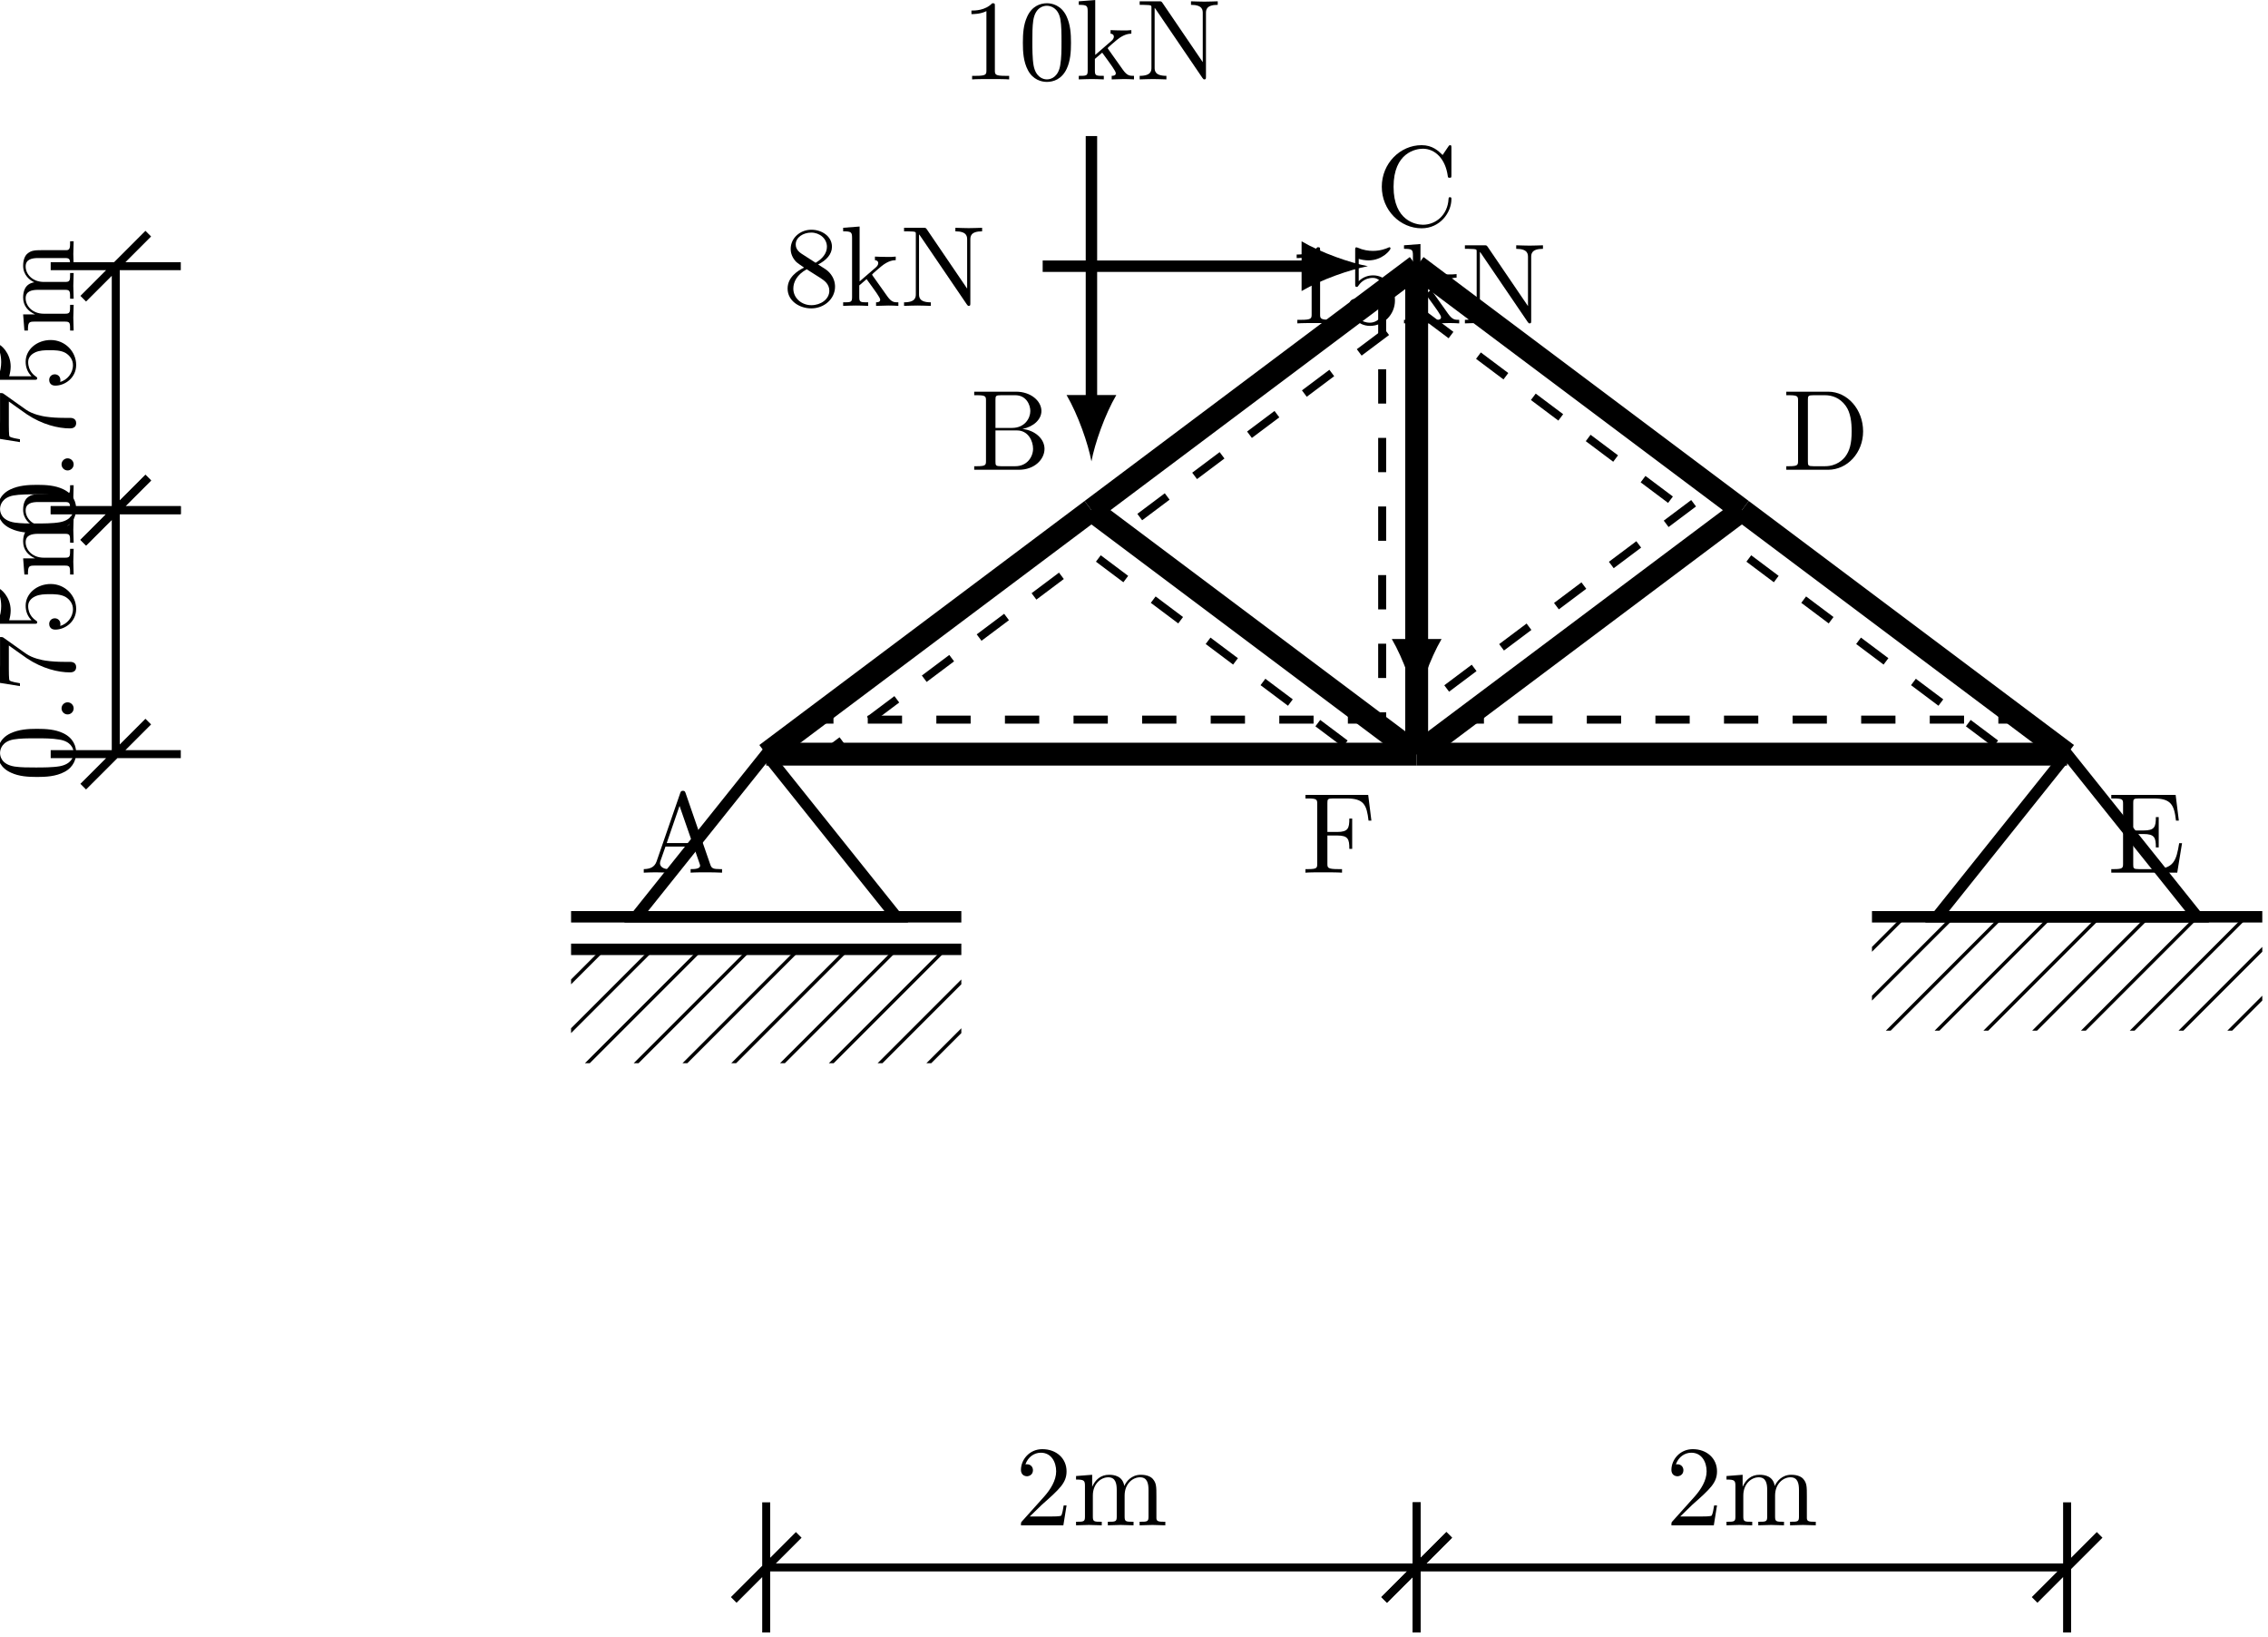
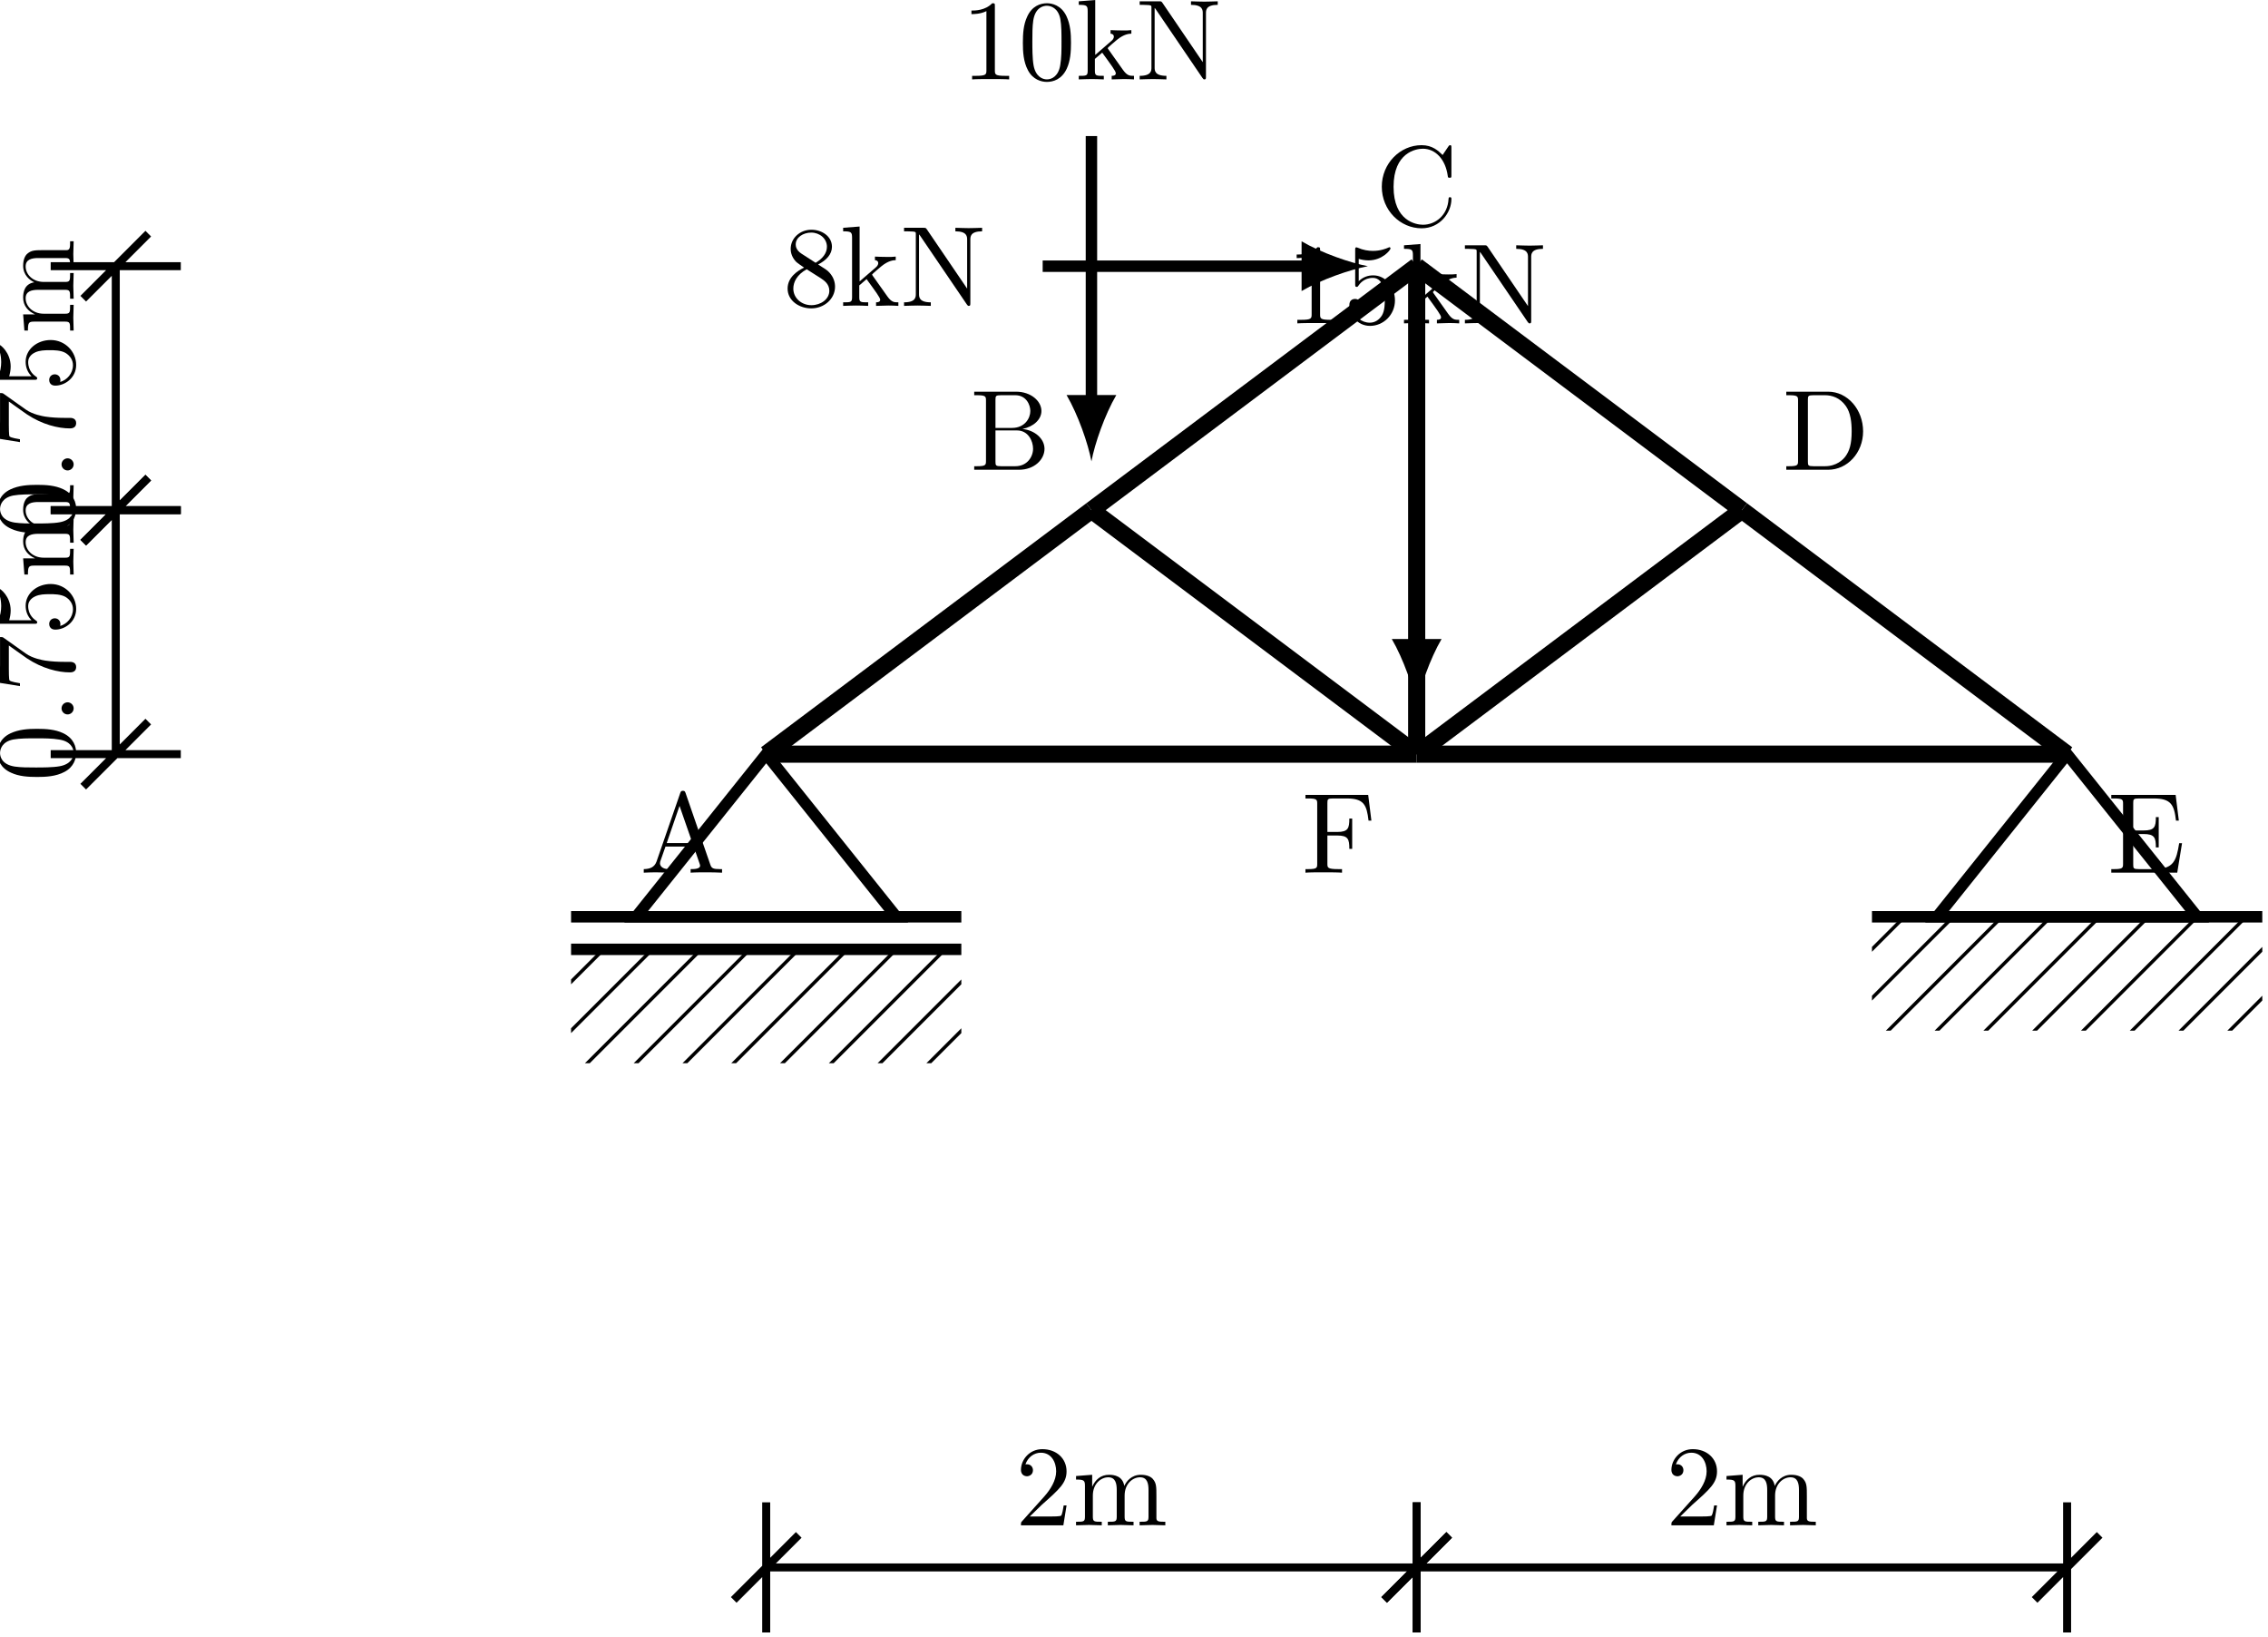
<svg xmlns="http://www.w3.org/2000/svg" xmlns:xlink="http://www.w3.org/1999/xlink" version="1.1" width="197.678pt" height="142.599pt" viewBox="-68.68 -68.68 197.678 142.599">
  <defs>
    <clipPath id="clip1">
      <path d="M-18.906 23.965V14.043H15.109V23.965ZM15.109 14.043" />
    </clipPath>
    <clipPath id="clip2">
      <path d="M94.48 21.129V11.207H128.5V21.129ZM128.5 11.207" />
    </clipPath>
    <path id="g0-46" d="M1.913-.528C1.913-.817 1.674-1.056 1.385-1.056S.857-.817 .857-.528S1.096 0 1.385 0S1.913-.239 1.913-.528Z" />
    <path id="g0-48" d="M4.583-3.188C4.583-3.985 4.533-4.782 4.184-5.519C3.726-6.476 2.909-6.635 2.491-6.635C1.893-6.635 1.166-6.376 .757-5.45C.438-4.762 .389-3.985 .389-3.188C.389-2.441 .428-1.544 .837-.787C1.265 .02 1.993 .219 2.481 .219C3.019 .219 3.776 .01 4.214-.936C4.533-1.624 4.583-2.401 4.583-3.188ZM2.481 0C2.092 0 1.504-.249 1.325-1.205C1.215-1.803 1.215-2.72 1.215-3.308C1.215-3.945 1.215-4.603 1.295-5.141C1.484-6.326 2.232-6.416 2.481-6.416C2.809-6.416 3.467-6.237 3.656-5.25C3.756-4.692 3.756-3.935 3.756-3.308C3.756-2.56 3.756-1.883 3.646-1.245C3.497-.299 2.929 0 2.481 0Z" />
    <path id="g0-49" d="M2.929-6.376C2.929-6.615 2.929-6.635 2.7-6.635C2.082-5.998 1.205-5.998 .887-5.998V-5.689C1.086-5.689 1.674-5.689 2.192-5.948V-.787C2.192-.428 2.162-.309 1.265-.309H.946V0C1.295-.03 2.162-.03 2.56-.03S3.826-.03 4.174 0V-.309H3.856C2.959-.309 2.929-.418 2.929-.787V-6.376Z" />
    <path id="g0-50" d="M1.265-.767L2.321-1.793C3.875-3.168 4.473-3.706 4.473-4.702C4.473-5.838 3.577-6.635 2.361-6.635C1.235-6.635 .498-5.719 .498-4.832C.498-4.274 .996-4.274 1.026-4.274C1.196-4.274 1.544-4.394 1.544-4.802C1.544-5.061 1.365-5.32 1.016-5.32C.936-5.32 .917-5.32 .887-5.31C1.116-5.958 1.654-6.326 2.232-6.326C3.138-6.326 3.567-5.519 3.567-4.702C3.567-3.905 3.068-3.118 2.521-2.501L.608-.369C.498-.259 .498-.239 .498 0H4.194L4.473-1.733H4.224C4.174-1.435 4.105-.996 4.005-.847C3.935-.767 3.278-.767 3.059-.767H1.265Z" />
    <path id="g0-53" d="M4.473-2.002C4.473-3.188 3.656-4.184 2.58-4.184C2.102-4.184 1.674-4.025 1.315-3.676V-5.619C1.514-5.559 1.843-5.489 2.162-5.489C3.387-5.489 4.085-6.396 4.085-6.526C4.085-6.585 4.055-6.635 3.985-6.635C3.975-6.635 3.955-6.635 3.905-6.605C3.706-6.516 3.218-6.316 2.55-6.316C2.152-6.316 1.694-6.386 1.225-6.595C1.146-6.625 1.126-6.625 1.106-6.625C1.006-6.625 1.006-6.545 1.006-6.386V-3.437C1.006-3.258 1.006-3.178 1.146-3.178C1.215-3.178 1.235-3.208 1.275-3.268C1.385-3.427 1.753-3.965 2.56-3.965C3.078-3.965 3.328-3.507 3.407-3.328C3.567-2.959 3.587-2.57 3.587-2.072C3.587-1.724 3.587-1.126 3.347-.707C3.108-.319 2.74-.06 2.281-.06C1.554-.06 .986-.588 .817-1.176C.847-1.166 .877-1.156 .986-1.156C1.315-1.156 1.484-1.405 1.484-1.644S1.315-2.132 .986-2.132C.847-2.132 .498-2.062 .498-1.604C.498-.747 1.186 .219 2.301 .219C3.457 .219 4.473-.737 4.473-2.002Z" />
    <path id="g0-55" d="M4.742-6.067C4.832-6.187 4.832-6.207 4.832-6.416H2.411C1.196-6.416 1.176-6.545 1.136-6.735H.887L.558-4.682H.807C.837-4.842 .927-5.469 1.056-5.589C1.126-5.649 1.903-5.649 2.032-5.649H4.095C3.985-5.489 3.198-4.403 2.979-4.075C2.082-2.73 1.753-1.345 1.753-.329C1.753-.229 1.753 .219 2.212 .219S2.67-.229 2.67-.329V-.837C2.67-1.385 2.7-1.933 2.78-2.471C2.819-2.7 2.959-3.557 3.397-4.174L4.742-6.067Z" />
    <path id="g0-56" d="M1.624-4.553C1.166-4.852 1.126-5.191 1.126-5.36C1.126-5.968 1.773-6.386 2.481-6.386C3.208-6.386 3.846-5.868 3.846-5.151C3.846-4.583 3.457-4.105 2.859-3.756L1.624-4.553ZM3.078-3.606C3.796-3.975 4.284-4.493 4.284-5.151C4.284-6.067 3.397-6.635 2.491-6.635C1.494-6.635 .687-5.898 .687-4.971C.687-4.792 .707-4.344 1.126-3.875C1.235-3.756 1.604-3.507 1.853-3.337C1.275-3.049 .418-2.491 .418-1.504C.418-.448 1.435 .219 2.481 .219C3.606 .219 4.553-.608 4.553-1.674C4.553-2.032 4.443-2.481 4.065-2.899C3.875-3.108 3.716-3.208 3.078-3.606ZM2.082-3.188L3.308-2.411C3.587-2.222 4.055-1.923 4.055-1.315C4.055-.578 3.308-.06 2.491-.06C1.634-.06 .917-.677 .917-1.504C.917-2.082 1.235-2.72 2.082-3.188Z" />
    <path id="g0-65" d="M3.965-6.934C3.915-7.064 3.895-7.133 3.736-7.133S3.547-7.073 3.497-6.934L1.435-.976C1.255-.468 .857-.319 .319-.309V0C.548-.01 .976-.03 1.335-.03C1.644-.03 2.162-.01 2.481 0V-.309C1.983-.309 1.733-.558 1.733-.817C1.733-.847 1.743-.946 1.753-.966L2.212-2.271H4.672L5.2-.747C5.21-.707 5.23-.648 5.23-.608C5.23-.309 4.672-.309 4.403-.309V0C4.762-.03 5.46-.03 5.838-.03C6.267-.03 6.725-.02 7.143 0V-.309H6.964C6.366-.309 6.227-.379 6.117-.707L3.965-6.934ZM3.437-5.818L4.563-2.58H2.321L3.437-5.818Z" />
    <path id="g0-66" d="M2.212-3.646V-6.097C2.212-6.426 2.232-6.496 2.7-6.496H3.935C4.902-6.496 5.25-5.649 5.25-5.121C5.25-4.483 4.762-3.646 3.656-3.646H2.212ZM4.563-3.557C5.529-3.746 6.217-4.384 6.217-5.121C6.217-5.988 5.3-6.804 4.005-6.804H.359V-6.496H.598C1.365-6.496 1.385-6.386 1.385-6.027V-.777C1.385-.418 1.365-.309 .598-.309H.359V0H4.264C5.589 0 6.486-.887 6.486-1.823C6.486-2.69 5.669-3.437 4.563-3.557ZM3.945-.309H2.7C2.232-.309 2.212-.379 2.212-.707V-3.427H4.085C5.071-3.427 5.489-2.501 5.489-1.833C5.489-1.126 4.971-.309 3.945-.309Z" />
    <path id="g0-67" d="M.558-3.407C.558-1.345 2.172 .219 4.025 .219C5.649 .219 6.625-1.166 6.625-2.321C6.625-2.421 6.625-2.491 6.496-2.491C6.386-2.491 6.386-2.431 6.376-2.331C6.296-.907 5.23-.09 4.144-.09C3.537-.09 1.584-.428 1.584-3.397C1.584-6.376 3.527-6.715 4.134-6.715C5.22-6.715 6.107-5.808 6.306-4.354C6.326-4.214 6.326-4.184 6.466-4.184C6.625-4.184 6.625-4.214 6.625-4.423V-6.785C6.625-6.954 6.625-7.024 6.516-7.024C6.476-7.024 6.436-7.024 6.356-6.904L5.858-6.167C5.489-6.526 4.981-7.024 4.025-7.024C2.162-7.024 .558-5.44 .558-3.407Z" />
    <path id="g0-68" d="M.349-6.804V-6.496H.588C1.355-6.496 1.375-6.386 1.375-6.027V-.777C1.375-.418 1.355-.309 .588-.309H.349V0H3.995C5.669 0 7.044-1.474 7.044-3.347C7.044-5.24 5.699-6.804 3.995-6.804H.349ZM2.72-.309C2.252-.309 2.232-.379 2.232-.707V-6.097C2.232-6.426 2.252-6.496 2.72-6.496H3.716C4.334-6.496 5.021-6.276 5.529-5.569C5.958-4.981 6.047-4.125 6.047-3.347C6.047-2.242 5.858-1.644 5.499-1.156C5.3-.887 4.732-.309 3.726-.309H2.72Z" />
    <path id="g0-69" d="M1.355-.777C1.355-.418 1.335-.309 .568-.309H.329V0H6.077L6.496-2.57H6.247C5.998-1.036 5.768-.309 4.055-.309H2.73C2.262-.309 2.242-.379 2.242-.707V-3.367H3.138C4.105-3.367 4.214-3.049 4.214-2.202H4.463V-4.842H4.214C4.214-3.985 4.105-3.676 3.138-3.676H2.242V-6.067C2.242-6.396 2.262-6.466 2.73-6.466H4.015C5.539-6.466 5.808-5.918 5.968-4.533H6.217L5.938-6.775H.329V-6.466H.568C1.335-6.466 1.355-6.356 1.355-5.998V-.777Z" />
    <path id="g0-70" d="M5.798-6.775H.329V-6.466H.568C1.335-6.466 1.355-6.356 1.355-5.998V-.777C1.355-.418 1.335-.309 .568-.309H.329V0C.677-.03 1.455-.03 1.843-.03C2.252-.03 3.158-.03 3.517 0V-.309H3.188C2.242-.309 2.242-.438 2.242-.787V-3.238H3.098C4.055-3.238 4.154-2.919 4.154-2.072H4.403V-4.712H4.154C4.154-3.875 4.055-3.547 3.098-3.547H2.242V-6.067C2.242-6.396 2.262-6.466 2.73-6.466H3.925C5.42-6.466 5.669-5.908 5.828-4.533H6.077L5.798-6.775Z" />
    <path id="g0-78" d="M2.311-6.675C2.222-6.795 2.212-6.804 2.022-6.804H.329V-6.496H.618C.767-6.496 .966-6.486 1.116-6.476C1.345-6.446 1.355-6.436 1.355-6.247V-1.046C1.355-.777 1.355-.309 .329-.309V0C.677-.01 1.166-.03 1.494-.03S2.311-.01 2.66 0V-.309C1.634-.309 1.634-.777 1.634-1.046V-6.227C1.684-6.177 1.694-6.167 1.733-6.107L5.798-.13C5.888-.01 5.898 0 5.968 0C6.107 0 6.107-.07 6.107-.259V-5.758C6.107-6.027 6.107-6.496 7.133-6.496V-6.804C6.785-6.795 6.296-6.775 5.968-6.775S5.151-6.795 4.802-6.804V-6.496C5.828-6.496 5.828-6.027 5.828-5.758V-1.504L2.311-6.675Z" />
    <path id="g0-107" d="M1.056-.757C1.056-.309 .946-.309 .279-.309V0C.608-.01 1.076-.03 1.365-.03C1.664-.03 2.062-.02 2.461 0V-.309C1.793-.309 1.684-.309 1.684-.757V-1.783L2.321-2.331C3.088-1.275 3.507-.717 3.507-.538C3.507-.349 3.337-.309 3.148-.309V0C3.427-.01 4.015-.03 4.224-.03C4.513-.03 4.802-.02 5.091 0V-.309C4.722-.309 4.503-.309 4.125-.837L2.859-2.62C2.849-2.64 2.8-2.7 2.8-2.73C2.8-2.77 3.507-3.367 3.606-3.447C4.234-3.955 4.653-3.975 4.862-3.985V-4.294C4.573-4.264 4.443-4.264 4.164-4.264C3.806-4.264 3.188-4.284 3.049-4.294V-3.985C3.238-3.975 3.337-3.866 3.337-3.736C3.337-3.537 3.198-3.417 3.118-3.347L1.714-2.132V-6.914L.279-6.804V-6.496C.976-6.496 1.056-6.426 1.056-5.938V-.757Z" />
    <path id="g0-109" d="M1.096-3.427V-.757C1.096-.309 .986-.309 .319-.309V0C.667-.01 1.176-.03 1.445-.03C1.704-.03 2.222-.01 2.56 0V-.309C1.893-.309 1.783-.309 1.783-.757V-2.59C1.783-3.626 2.491-4.184 3.128-4.184C3.756-4.184 3.866-3.646 3.866-3.078V-.757C3.866-.309 3.756-.309 3.088-.309V0C3.437-.01 3.945-.03 4.214-.03C4.473-.03 4.991-.01 5.33 0V-.309C4.663-.309 4.553-.309 4.553-.757V-2.59C4.553-3.626 5.26-4.184 5.898-4.184C6.526-4.184 6.635-3.646 6.635-3.078V-.757C6.635-.309 6.526-.309 5.858-.309V0C6.207-.01 6.715-.03 6.984-.03C7.243-.03 7.761-.01 8.1 0V-.309C7.582-.309 7.333-.309 7.323-.608V-2.511C7.323-3.367 7.323-3.676 7.014-4.035C6.874-4.204 6.545-4.403 5.968-4.403C5.131-4.403 4.692-3.806 4.523-3.427C4.384-4.294 3.646-4.403 3.198-4.403C2.471-4.403 2.002-3.975 1.724-3.357V-4.403L.319-4.294V-3.985C1.016-3.985 1.096-3.915 1.096-3.427Z" />
  </defs>
  <g id="page1">
-     <path d="M-1.898-2.965L26.449-24.227" stroke="#000" fill="none" stroke-width="1.993" stroke-miterlimit="10" />
-     <path d="M2.312-2.363L25.848-20.016" stroke="#000" fill="none" stroke-width=".697" stroke-miterlimit="10" stroke-dasharray="2.989 2.989" />
-     <path d="M26.449-24.227L54.797-45.484" stroke="#000" fill="none" stroke-width="1.993" stroke-miterlimit="10" />
-     <path d="M30.66-23.625L54.195-41.277" stroke="#000" fill="none" stroke-width=".697" stroke-miterlimit="10" stroke-dasharray="2.989 2.989" />
-     <path d="M54.797-45.484L83.144-24.227" stroke="#000" fill="none" stroke-width="1.993" stroke-miterlimit="10" />
-     <path d="M55.398-41.277L78.934-23.625" stroke="#000" fill="none" stroke-width=".697" stroke-miterlimit="10" stroke-dasharray="2.989 2.989" />
-     <path d="M83.144-24.227L111.488-2.965" stroke="#000" fill="none" stroke-width="1.993" stroke-miterlimit="10" />
-     <path d="M83.746-20.016L107.281-2.363" stroke="#000" fill="none" stroke-width=".697" stroke-miterlimit="10" stroke-dasharray="2.989 2.989" />
-     <path d="M111.488-2.965H54.797" stroke="#000" fill="none" stroke-width="1.993" stroke-miterlimit="10" />
-     <path d="M108.484-5.973H57.805" stroke="#000" fill="none" stroke-width=".697" stroke-miterlimit="10" stroke-dasharray="2.989 2.989" />
-     <path d="M54.797-2.965H-1.898" stroke="#000" fill="none" stroke-width="1.993" stroke-miterlimit="10" />
-     <path d="M51.789-5.973H1.109" stroke="#000" fill="none" stroke-width=".697" stroke-miterlimit="10" stroke-dasharray="2.989 2.989" />
-     <path d="M26.449-24.227L54.797-2.965" stroke="#000" fill="none" stroke-width="1.993" stroke-miterlimit="10" />
-     <path d="M27.051-20.016L50.586-2.363" stroke="#000" fill="none" stroke-width=".697" stroke-miterlimit="10" stroke-dasharray="2.989 2.989" />
-     <path d="M83.144-24.227L54.797-2.965" stroke="#000" fill="none" stroke-width="1.993" stroke-miterlimit="10" />
-     <path d="M78.934-24.828L55.398-7.176" stroke="#000" fill="none" stroke-width=".697" stroke-miterlimit="10" stroke-dasharray="2.989 2.989" />
-     <path d="M54.797-45.484V-2.965" stroke="#000" fill="none" stroke-width="1.993" stroke-miterlimit="10" />
-     <path d="M51.789-42.48V-5.973" stroke="#000" fill="none" stroke-width=".697" stroke-miterlimit="10" stroke-dasharray="2.989 2.989" />
+     <path d="M-1.898-2.965L26.449-24.227" stroke="#000" fill="none" stroke-width="1.494" stroke-miterlimit="10" />
+     <path d="M26.449-24.227L54.797-45.484" stroke="#000" fill="none" stroke-width="1.494" stroke-miterlimit="10" />
+     <path d="M54.797-45.484L83.144-24.227" stroke="#000" fill="none" stroke-width="1.494" stroke-miterlimit="10" />
+     <path d="M83.144-24.227L111.488-2.965" stroke="#000" fill="none" stroke-width="1.494" stroke-miterlimit="10" />
+     <path d="M111.488-2.965H54.797" stroke="#000" fill="none" stroke-width="1.494" stroke-miterlimit="10" />
+     <path d="M54.797-2.965H-1.898" stroke="#000" fill="none" stroke-width="1.494" stroke-miterlimit="10" />
+     <path d="M26.449-24.227L54.797-2.965" stroke="#000" fill="none" stroke-width="1.494" stroke-miterlimit="10" />
+     <path d="M83.144-24.227L54.797-2.965" stroke="#000" fill="none" stroke-width="1.494" stroke-miterlimit="10" />
+     <path d="M54.797-45.484V-2.965" stroke="#000" fill="none" stroke-width="1.494" stroke-miterlimit="10" />
    <path d="M-1.898-2.965L9.441 11.207H-13.234Z" stroke="#000" fill="none" stroke-width=".996" stroke-miterlimit="10" />
    <path d="M15.109 11.207H-18.906" stroke="#000" fill="none" stroke-width=".996" stroke-miterlimit="10" />
    <path d="M15.109 14.043H-18.906" stroke="#000" fill="none" stroke-width=".996" stroke-miterlimit="10" />
    <path d="M26.449 14.043L4.402 36.09M22.199 14.043L.148 36.09M17.945 14.043L-4.102 36.09M13.695 14.043L-8.355 36.09M9.441 14.043L-12.605 36.09M5.191 14.043L-16.859 36.09M.938 14.043L-21.109 36.09M-3.312 14.043L-25.363 36.09M-7.566 14.043L-29.613 36.09M-11.816 14.043L-33.867 36.09M-16.07 14.043L-38.117 36.09M-20.324 14.043L-42.371 36.09M-24.574 14.043L-46.625 36.09" stroke="#000" fill="none" stroke-width=".299" stroke-miterlimit="10" clip-path="url(#clip1)" />
    <path d="M111.488-2.965L122.828 11.207H100.152Z" stroke="#000" fill="none" stroke-width=".996" stroke-miterlimit="10" />
    <path d="M128.5 11.207H94.48" stroke="#000" fill="none" stroke-width=".996" stroke-miterlimit="10" />
    <path d="M139.836 11.207L117.789 33.258M135.586 11.207L113.535 33.258M131.332 11.207L109.285 33.258M127.082 11.207L105.031 33.258M122.828 11.207L100.781 33.258M118.578 11.207L96.527 33.258M114.324 11.207L92.277 33.258M110.074 11.207L88.023 33.258M105.82 11.207L83.773 33.258M101.57 11.207L79.519 33.258M97.316 11.207L75.269 33.258M93.066 11.207L71.016 33.258M88.812 11.207L66.766 33.258" stroke="#000" fill="none" stroke-width=".299" stroke-miterlimit="10" clip-path="url(#clip2)" />
    <path d="M26.449-33.68V-56.824" stroke="#000" fill="none" stroke-width=".996" stroke-miterlimit="10" />
    <path d="M26.449-28.477C26.738-30.019 27.605-32.523 28.617-34.258H24.281C25.293-32.523 26.16-30.019 26.449-28.477" />
    <path d="M45.344-45.484H22.199" stroke="#000" fill="none" stroke-width=".996" stroke-miterlimit="10" />
    <path d="M50.543-45.484C49.004-45.773 46.5-46.641 44.766-47.652V-43.32C46.5-44.332 49.004-45.195 50.543-45.484" />
    <path d="M54.797-12.418V-35.566" stroke="#000" fill="none" stroke-width=".996" stroke-miterlimit="10" />
    <path d="M54.797-7.219C55.086-8.758 55.953-11.262 56.965-12.996H52.629C53.641-11.262 54.508-8.758 54.797-7.219" />
    <g transform="matrix(1 0 0 1 -10.99188 10.32768)">
      <use x="-1.897" y="-2.966" xlink:href="#g0-65" />
    </g>
    <g transform="matrix(1 0 0 1 17.77002 -24.77995)">
      <use x="-1.897" y="-2.966" xlink:href="#g0-66" />
    </g>
    <g transform="matrix(1 0 0 1 53.09592 -46.04005)">
      <use x="-1.897" y="-2.966" xlink:href="#g0-67" />
    </g>
    <g transform="matrix(1 0 0 1 88.56022 -24.77995)">
      <use x="-1.897" y="-2.966" xlink:href="#g0-68" />
    </g>
    <g transform="matrix(1 0 0 1 116.907 10.32768)">
      <use x="-1.897" y="-2.966" xlink:href="#g0-69" />
    </g>
    <g transform="matrix(1 0 0 1 46.67032 10.32768)">
      <use x="-1.897" y="-2.966" xlink:href="#g0-70" />
    </g>
    <g transform="matrix(1 0 0 1 17.00032 -58.79605)">
      <use x="-1.897" y="-2.966" xlink:href="#g0-49" />
      <use x="3.084" y="-2.966" xlink:href="#g0-48" />
      <use x="8.066" y="-2.966" xlink:href="#g0-107" />
      <use x="13.324" y="-2.966" xlink:href="#g0-78" />
    </g>
    <g transform="matrix(1 0 0 1 1.44597 -39.06095)">
      <use x="-1.897" y="-2.966" xlink:href="#g0-56" />
      <use x="3.084" y="-2.966" xlink:href="#g0-107" />
      <use x="8.342" y="-2.966" xlink:href="#g0-78" />
    </g>
    <g transform="matrix(1 0 0 1 45.34712 -37.53595)">
      <use x="-1.897" y="-2.966" xlink:href="#g0-49" />
      <use x="3.084" y="-2.966" xlink:href="#g0-53" />
      <use x="8.066" y="-2.966" xlink:href="#g0-107" />
      <use x="13.324" y="-2.966" xlink:href="#g0-78" />
    </g>
    <path d="M-1.898 67.902V62.23V73.57M-1.898 67.902L.938 65.066L-4.73 70.734M54.797 67.902V62.23V73.57M54.797 67.902L57.633 65.066L51.961 70.734M-1.898 67.902H54.797" stroke="#000" fill="none" stroke-width=".697" stroke-miterlimit="10" />
    <g transform="matrix(1 0 0 1 21.70492 67.19775)">
      <use x="-1.897" y="-2.966" xlink:href="#g0-50" />
      <use x="3.084" y="-2.966" xlink:href="#g0-109" />
    </g>
    <path d="M54.797 67.902V62.23V73.57M54.797 67.902L57.633 65.066L51.961 70.734M111.488 67.902V62.23V73.57M111.488 67.902L114.324 65.066L108.656 70.734M54.797 67.902H111.488" stroke="#000" fill="none" stroke-width=".697" stroke-miterlimit="10" />
    <g transform="matrix(1 0 0 1 78.39852 67.19775)">
      <use x="-1.897" y="-2.966" xlink:href="#g0-50" />
      <use x="3.084" y="-2.966" xlink:href="#g0-109" />
    </g>
    <path d="M-58.59-2.965H-52.922H-64.262M-58.59-2.965L-55.758-5.801L-61.426-.133M-58.59-24.227H-52.922H-64.262M-58.59-24.227L-55.758-27.059L-61.426-21.391M-58.59-2.965V-24.227" stroke="#000" fill="none" stroke-width=".697" stroke-miterlimit="10" />
    <g transform="matrix(0 -1 1 0 -59.29425 -2.48575)">
      <use x="-1.897" y="-2.966" xlink:href="#g0-48" />
      <use x="3.084" y="-2.966" xlink:href="#g0-46" />
      <use x="5.852" y="-2.966" xlink:href="#g0-55" />
      <use x="10.833" y="-2.966" xlink:href="#g0-53" />
      <use x="15.814" y="-2.966" xlink:href="#g0-109" />
    </g>
    <path d="M-58.59-24.227H-52.922H-64.262M-58.59-24.227L-55.758-27.059L-61.426-21.391M-58.59-45.484H-52.922H-64.262M-58.59-45.484L-55.758-48.32L-61.426-42.652M-58.59-24.227V-45.484" stroke="#000" fill="none" stroke-width=".697" stroke-miterlimit="10" />
    <g transform="matrix(0 -1 1 0 -59.29425 -23.74582)">
      <use x="-1.897" y="-2.966" xlink:href="#g0-48" />
      <use x="3.084" y="-2.966" xlink:href="#g0-46" />
      <use x="5.852" y="-2.966" xlink:href="#g0-55" />
      <use x="10.833" y="-2.966" xlink:href="#g0-53" />
      <use x="15.814" y="-2.966" xlink:href="#g0-109" />
    </g>
  </g>
</svg>
